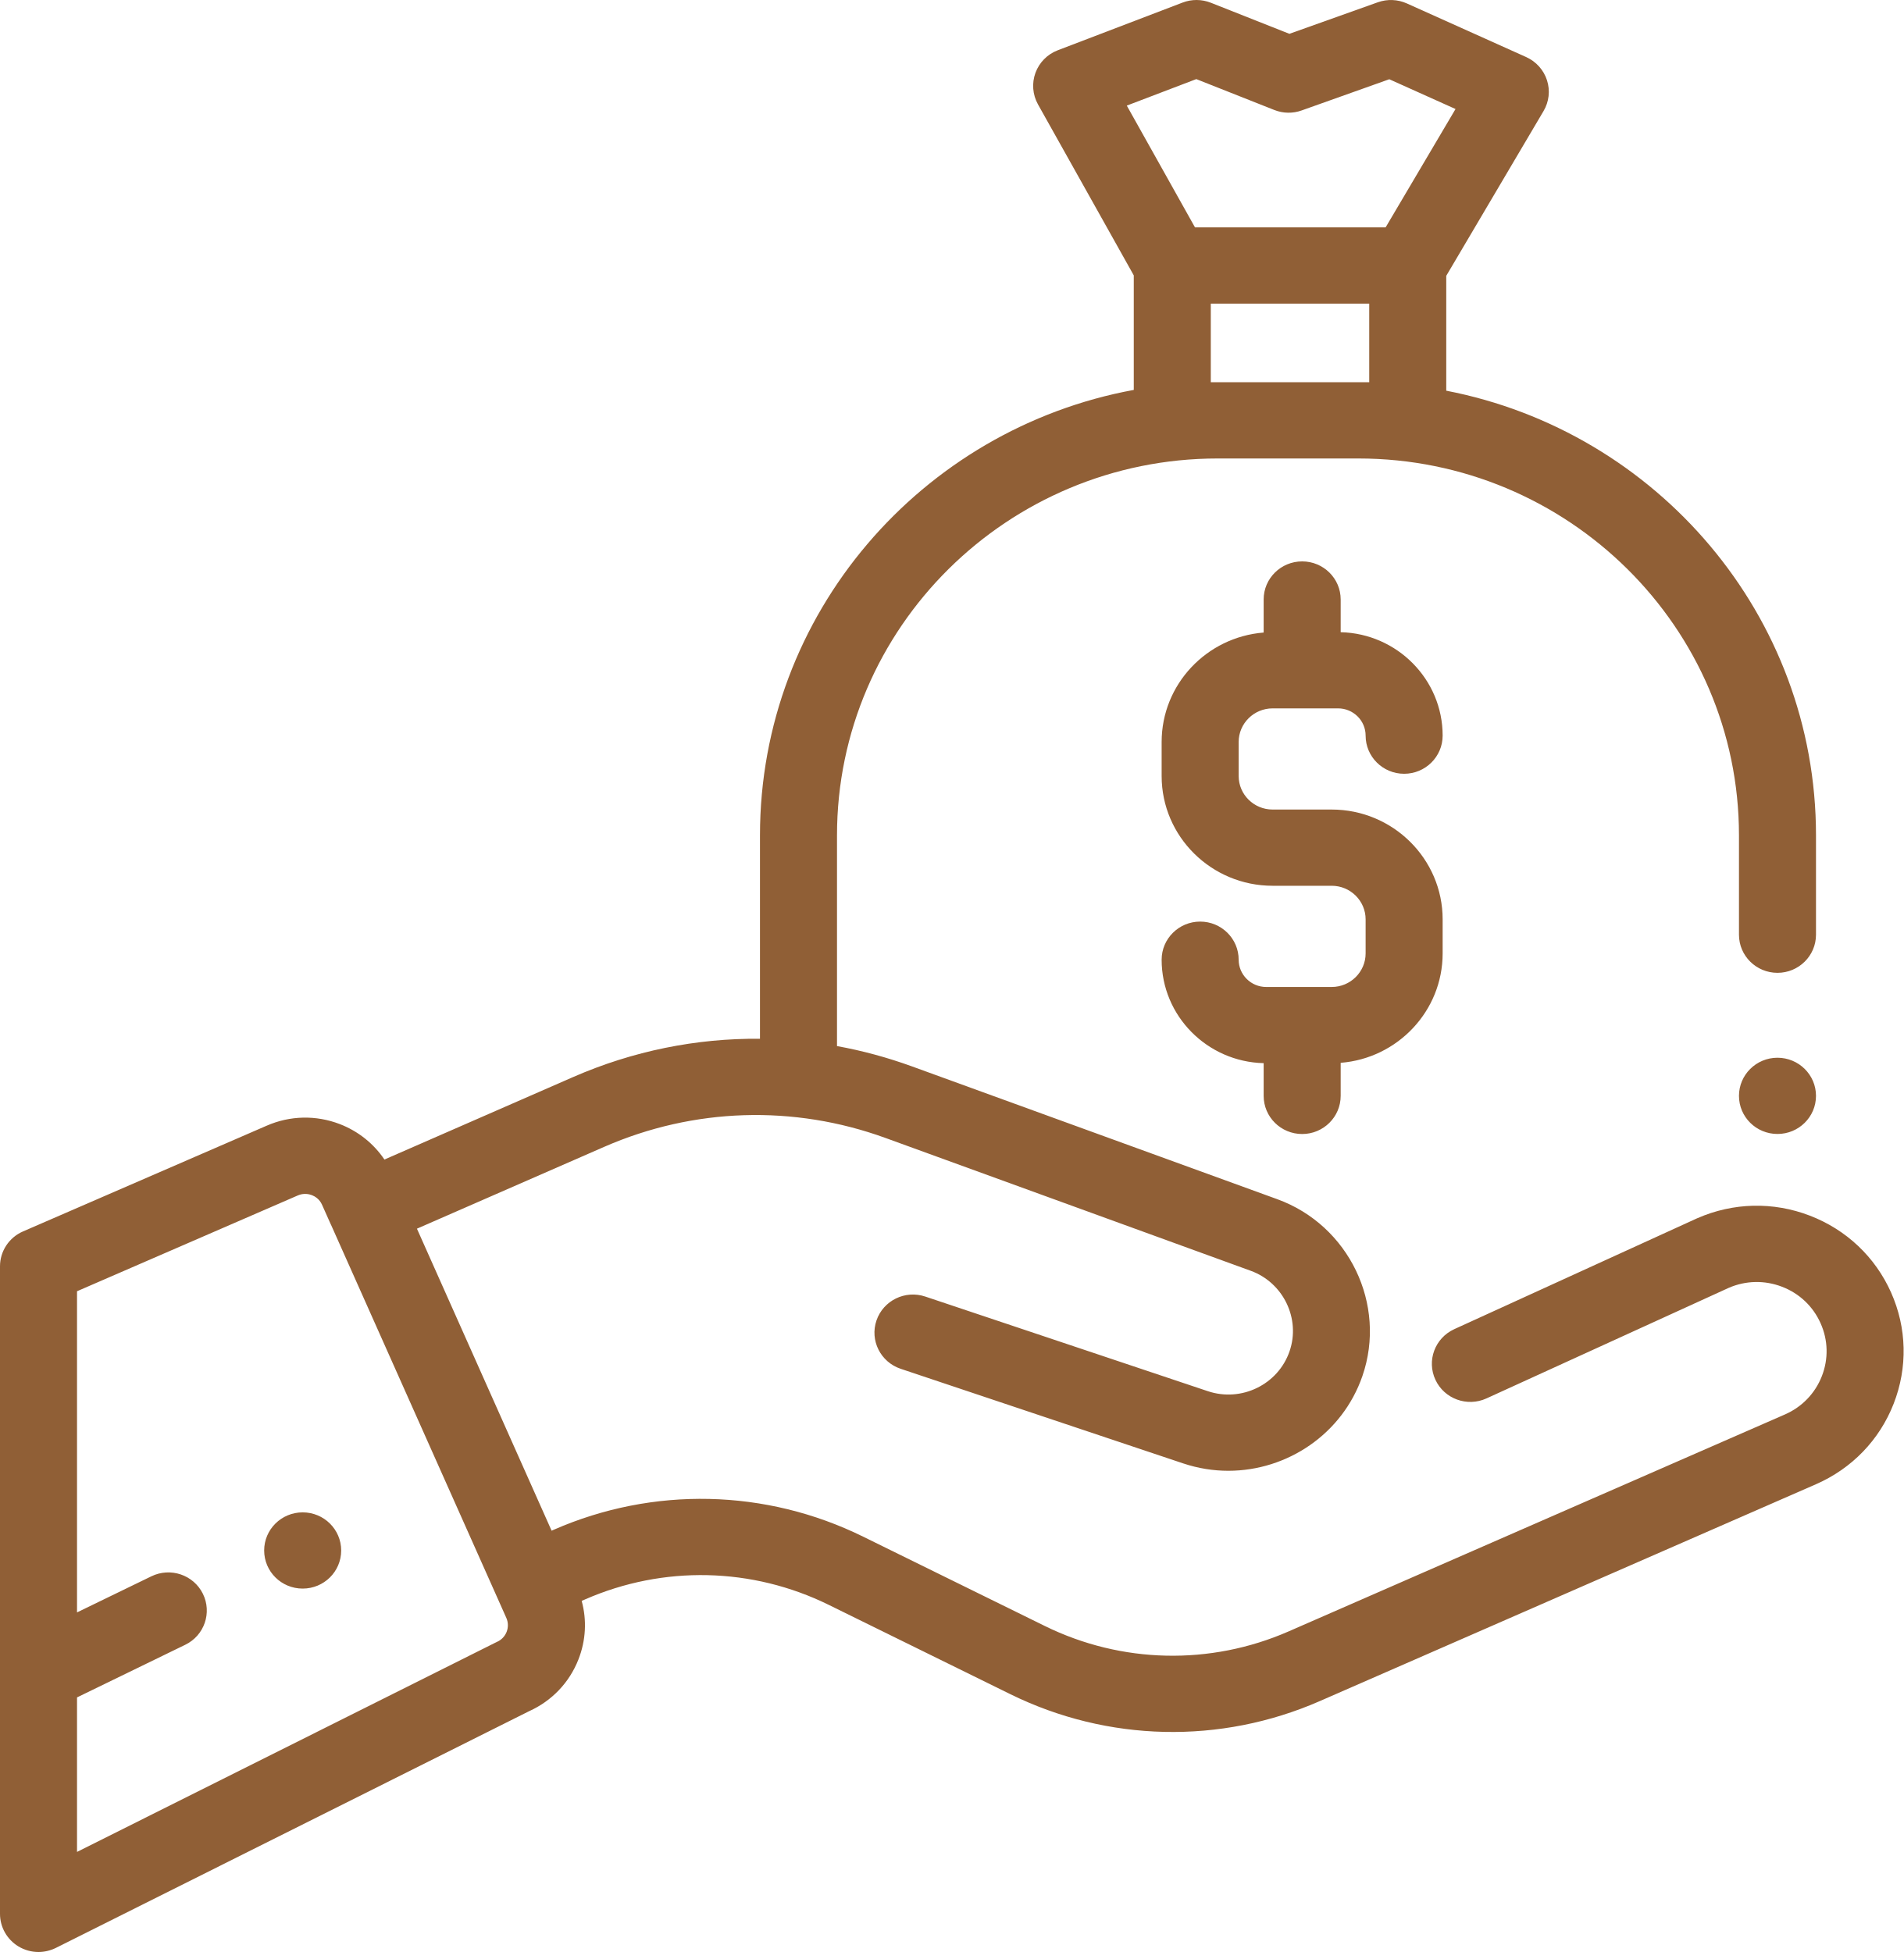
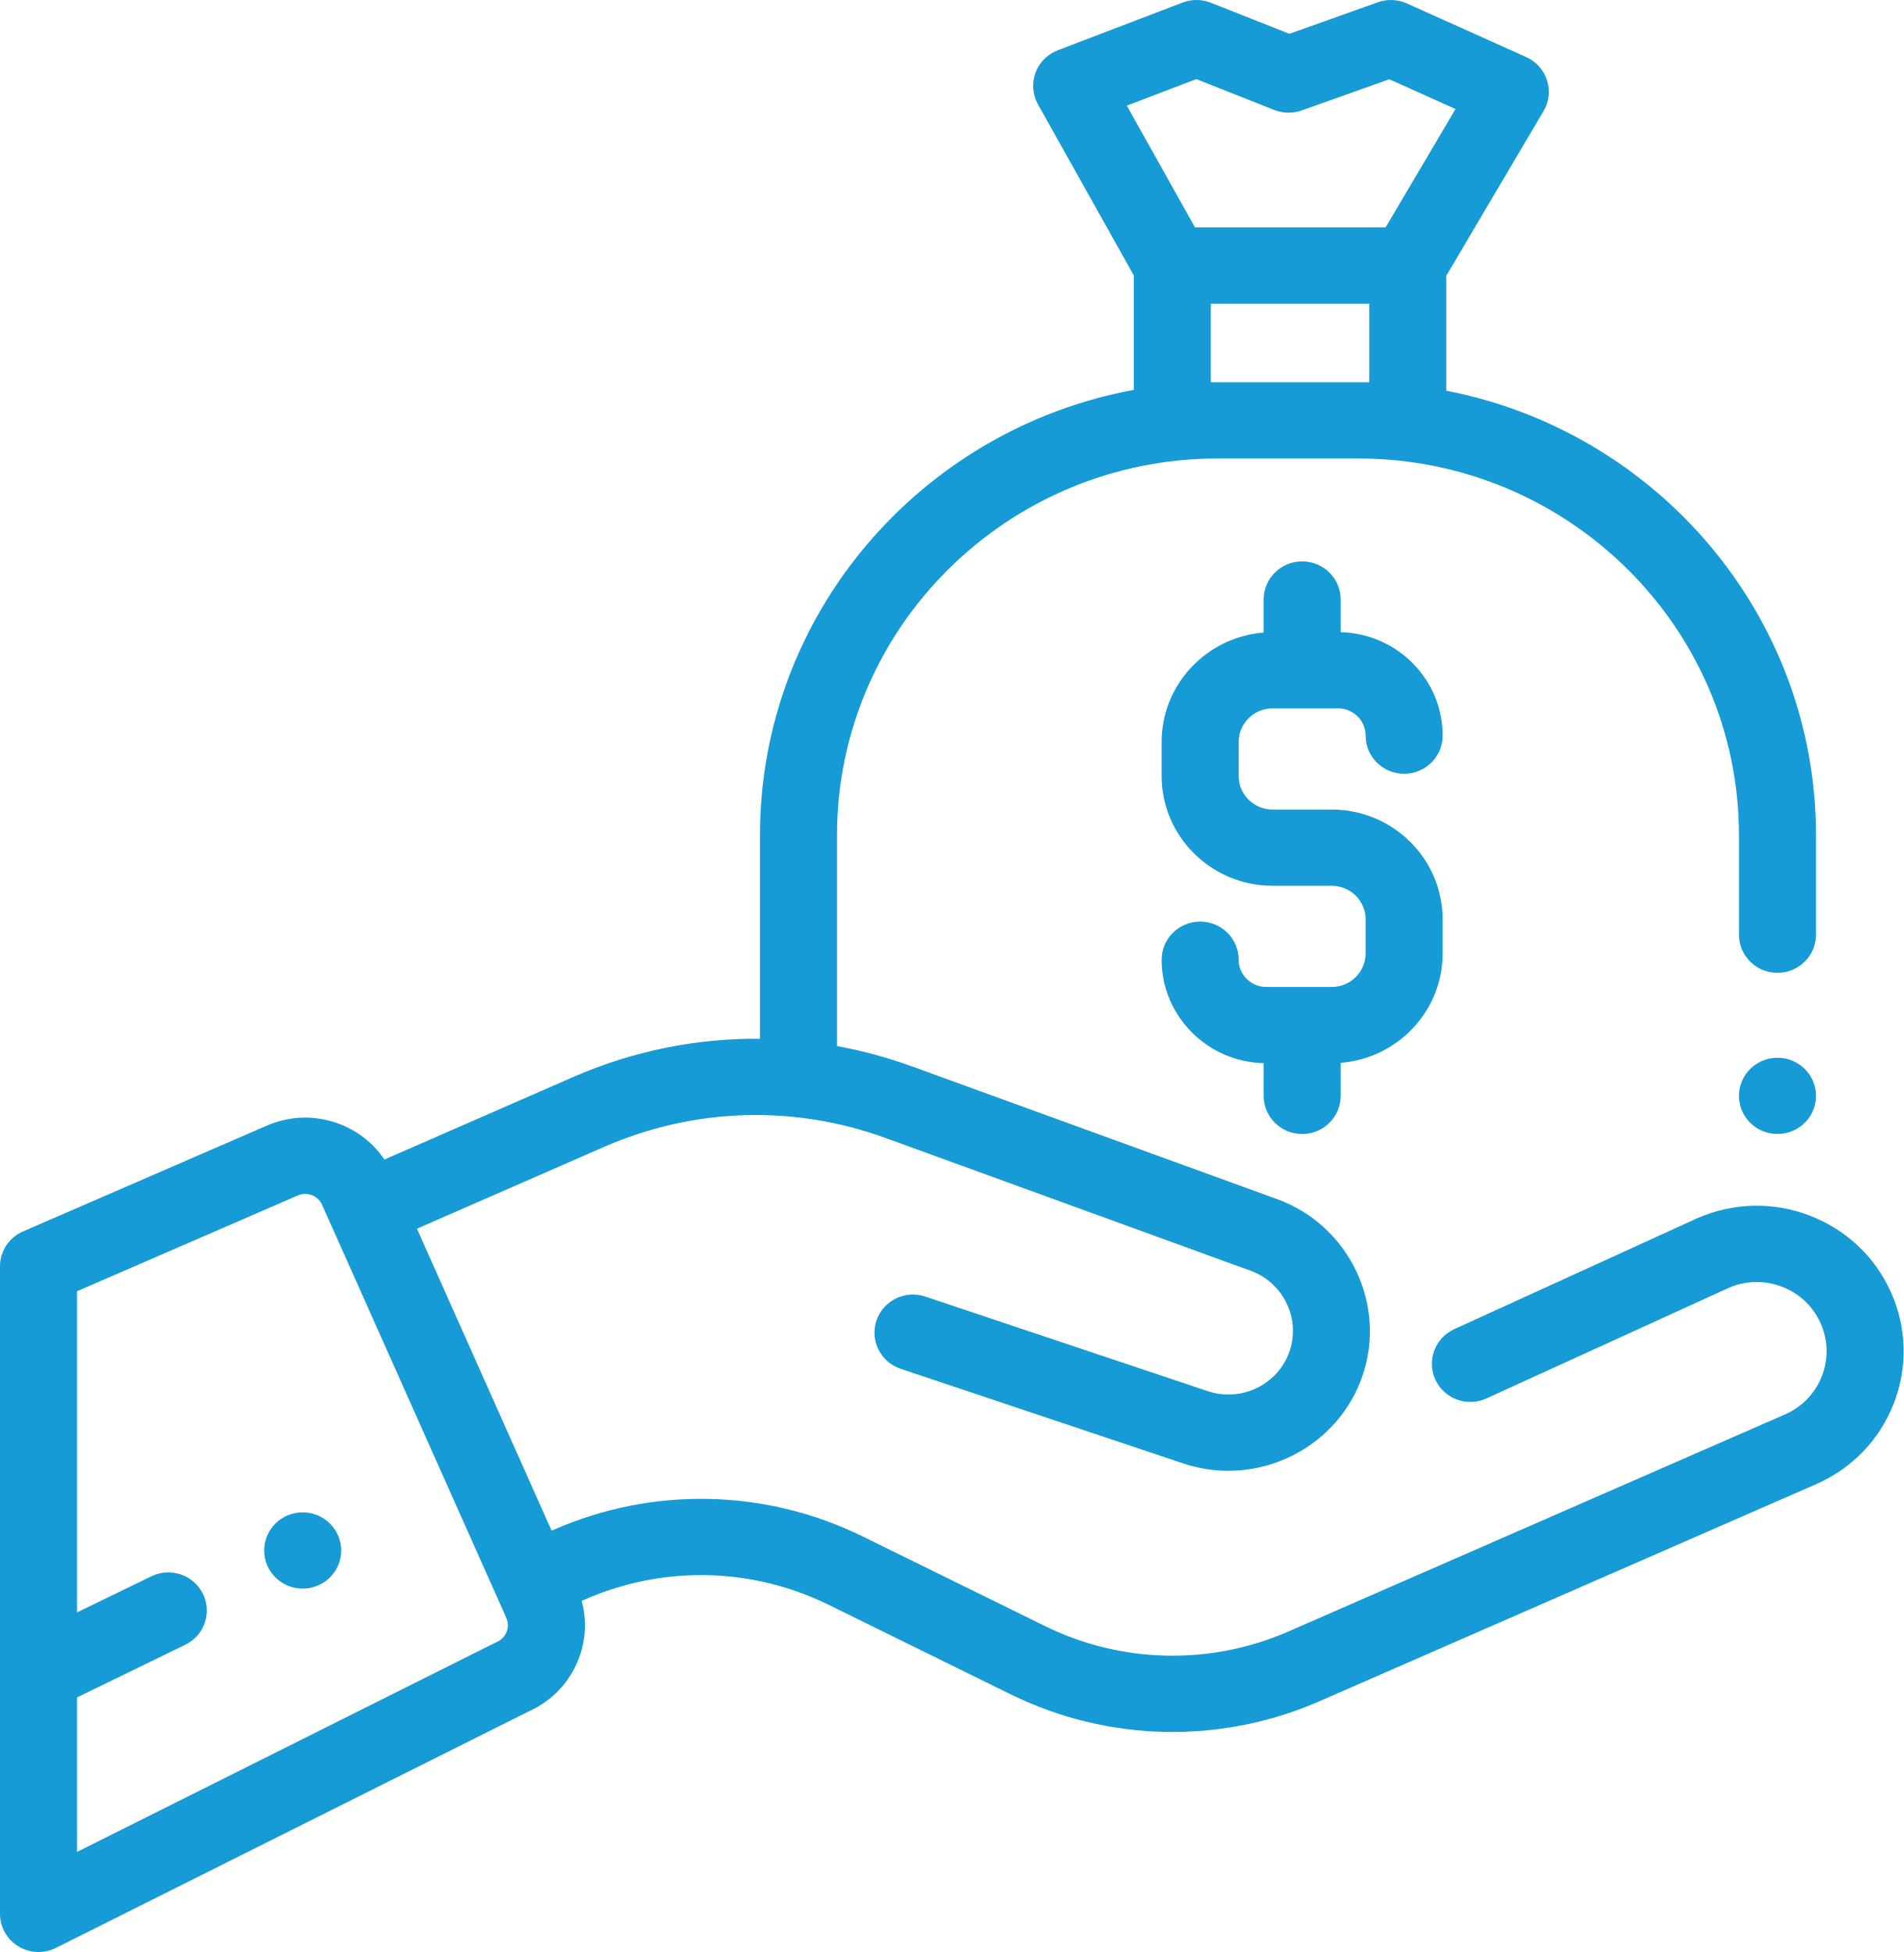
<svg xmlns="http://www.w3.org/2000/svg" width="39px" height="40px">
-   <path fill-rule="evenodd" fill="rgb(144, 95, 54)" d="M26.072,16.589 L26.529,16.589 L26.826,16.589 L27.283,16.589 C28.536,16.589 29.556,17.599 29.556,18.839 L29.556,19.537 C29.556,20.717 28.634,21.687 27.467,21.779 L27.467,22.456 C27.467,22.888 27.113,23.238 26.678,23.238 C26.242,23.238 25.889,22.888 25.889,22.456 L25.889,21.786 C24.732,21.758 23.799,20.818 23.799,19.666 C23.799,19.235 24.153,18.885 24.588,18.885 C25.024,18.885 25.377,19.235 25.377,19.666 C25.377,19.974 25.630,20.225 25.941,20.225 L27.283,20.225 C27.666,20.225 27.978,19.916 27.978,19.537 L27.978,18.839 C27.978,18.460 27.666,18.151 27.283,18.151 L26.826,18.151 L26.529,18.151 L26.072,18.151 C24.819,18.151 23.799,17.142 23.799,15.902 L23.799,15.204 C23.799,14.024 24.721,13.055 25.889,12.962 L25.889,12.284 C25.889,11.853 26.242,11.504 26.678,11.504 C27.113,11.504 27.467,11.853 27.467,12.284 L27.467,12.955 C28.623,12.983 29.556,13.922 29.556,15.074 C29.556,15.506 29.202,15.856 28.767,15.856 C28.331,15.856 27.978,15.506 27.978,15.074 C27.978,14.766 27.725,14.516 27.414,14.516 L26.072,14.516 C25.689,14.516 25.377,14.825 25.377,15.204 L25.377,15.902 C25.377,16.281 25.689,16.589 26.072,16.589 ZM36.416,23.237 C35.980,23.237 35.627,22.888 35.627,22.456 C35.627,22.025 35.980,21.675 36.416,21.675 C36.851,21.675 37.205,22.025 37.205,22.456 C37.205,22.888 36.851,23.237 36.416,23.237 ZM38.796,28.765 C38.506,29.507 37.941,30.092 37.206,30.414 L27.036,34.860 C25.002,35.749 22.694,35.697 20.702,34.718 L16.980,32.887 C15.410,32.114 13.589,32.073 11.986,32.775 L11.917,32.805 C12.025,33.199 12.003,33.616 11.851,34.004 C11.665,34.479 11.306,34.855 10.839,35.066 L1.145,39.916 C1.032,39.971 0.910,40.000 0.789,40.000 C0.645,40.000 0.502,39.961 0.375,39.884 C0.142,39.741 -0.000,39.490 -0.000,39.218 L-0.000,25.949 C-0.000,25.639 0.185,25.358 0.472,25.234 L5.465,23.067 C5.941,22.859 6.473,22.847 6.960,23.034 C7.339,23.180 7.654,23.433 7.876,23.761 L11.741,22.071 C12.965,21.536 14.266,21.274 15.570,21.286 L15.570,17.117 C15.570,12.579 18.876,8.791 23.228,7.990 L23.228,5.643 L21.265,2.138 C21.155,1.940 21.136,1.705 21.214,1.492 C21.292,1.280 21.458,1.111 21.671,1.030 L24.230,0.052 C24.416,-0.019 24.622,-0.017 24.807,0.056 L26.416,0.693 L28.230,0.046 C28.423,-0.022 28.636,-0.014 28.824,0.071 L31.269,1.170 C31.472,1.262 31.626,1.434 31.694,1.645 C31.762,1.856 31.736,2.085 31.623,2.276 L29.630,5.652 L29.630,8.006 C33.941,8.840 37.205,12.609 37.205,17.118 L37.205,19.154 C37.205,19.585 36.851,19.935 36.416,19.935 C35.980,19.935 35.627,19.585 35.627,19.154 L35.627,17.118 C35.627,12.860 32.128,9.395 27.828,9.395 L24.946,9.395 C20.646,9.395 17.148,12.860 17.148,17.118 L17.148,21.436 C17.666,21.530 18.179,21.669 18.683,21.852 L26.169,24.574 C27.636,25.107 28.418,26.733 27.912,28.198 C27.501,29.387 26.371,30.139 25.165,30.139 C24.858,30.139 24.547,30.090 24.241,29.988 L18.452,28.049 C18.039,27.910 17.817,27.467 17.957,27.058 C18.097,26.650 18.544,26.430 18.957,26.569 L24.746,28.508 C25.434,28.738 26.184,28.372 26.419,27.692 C26.650,27.025 26.293,26.284 25.625,26.041 L18.139,23.318 C16.258,22.635 14.212,22.699 12.378,23.501 L8.542,25.178 L11.301,31.367 L11.348,31.346 C13.382,30.456 15.691,30.508 17.682,31.488 L21.405,33.319 C22.975,34.091 24.795,34.132 26.399,33.431 L36.568,28.985 C36.918,28.832 37.187,28.553 37.325,28.200 C37.463,27.847 37.454,27.462 37.299,27.116 C37.145,26.770 36.864,26.503 36.507,26.367 C36.153,26.231 35.766,26.239 35.418,26.390 L30.454,28.656 C30.059,28.836 29.590,28.666 29.408,28.274 C29.225,27.882 29.398,27.418 29.794,27.237 L34.763,24.968 C34.767,24.966 34.771,24.965 34.775,24.963 C35.510,24.641 36.328,24.622 37.077,24.910 C37.827,25.198 38.418,25.757 38.743,26.485 C39.067,27.212 39.086,28.022 38.796,28.765 ZM24.806,7.833 L24.946,7.833 L27.828,7.833 L28.052,7.833 L28.052,6.222 L24.806,6.222 L24.806,7.833 ZM28.388,4.659 L29.820,2.234 L28.463,1.624 L26.668,2.263 C26.487,2.328 26.288,2.325 26.108,2.254 L24.509,1.621 L23.085,2.164 L24.482,4.659 L28.388,4.659 ZM10.373,33.153 L6.780,25.094 C6.779,25.094 6.779,25.094 6.779,25.094 C6.779,25.094 6.779,25.094 6.779,25.094 L6.598,24.688 C6.544,24.565 6.444,24.512 6.390,24.491 C6.335,24.470 6.225,24.443 6.101,24.497 L1.578,26.460 L1.578,33.041 L3.100,32.302 C3.492,32.111 3.964,32.271 4.156,32.658 C4.348,33.046 4.187,33.514 3.796,33.704 L1.578,34.783 L1.578,37.949 L10.143,33.664 C10.155,33.658 10.168,33.652 10.180,33.646 C10.371,33.563 10.457,33.342 10.373,33.153 ZM6.201,32.553 C5.765,32.553 5.412,32.204 5.412,31.772 C5.412,31.341 5.765,30.991 6.201,30.991 C6.637,30.991 6.990,31.341 6.990,31.772 C6.990,32.204 6.637,32.553 6.201,32.553 Z" />
+   <path fill-rule="evenodd" fill="#179bd7" d="M26.072,16.589 L26.529,16.589 L26.826,16.589 L27.283,16.589 C28.536,16.589 29.556,17.599 29.556,18.839 L29.556,19.537 C29.556,20.717 28.634,21.687 27.467,21.779 L27.467,22.456 C27.467,22.888 27.113,23.238 26.678,23.238 C26.242,23.238 25.889,22.888 25.889,22.456 L25.889,21.786 C24.732,21.758 23.799,20.818 23.799,19.666 C23.799,19.235 24.153,18.885 24.588,18.885 C25.024,18.885 25.377,19.235 25.377,19.666 C25.377,19.974 25.630,20.225 25.941,20.225 L27.283,20.225 C27.666,20.225 27.978,19.916 27.978,19.537 L27.978,18.839 C27.978,18.460 27.666,18.151 27.283,18.151 L26.826,18.151 L26.529,18.151 L26.072,18.151 C24.819,18.151 23.799,17.142 23.799,15.902 L23.799,15.204 C23.799,14.024 24.721,13.055 25.889,12.962 L25.889,12.284 C25.889,11.853 26.242,11.504 26.678,11.504 C27.113,11.504 27.467,11.853 27.467,12.284 L27.467,12.955 C28.623,12.983 29.556,13.922 29.556,15.074 C29.556,15.506 29.202,15.856 28.767,15.856 C28.331,15.856 27.978,15.506 27.978,15.074 C27.978,14.766 27.725,14.516 27.414,14.516 L26.072,14.516 C25.689,14.516 25.377,14.825 25.377,15.204 L25.377,15.902 C25.377,16.281 25.689,16.589 26.072,16.589 ZM36.416,23.237 C35.980,23.237 35.627,22.888 35.627,22.456 C35.627,22.025 35.980,21.675 36.416,21.675 C36.851,21.675 37.205,22.025 37.205,22.456 C37.205,22.888 36.851,23.237 36.416,23.237 ZM38.796,28.765 C38.506,29.507 37.941,30.092 37.206,30.414 L27.036,34.860 C25.002,35.749 22.694,35.697 20.702,34.718 L16.980,32.887 C15.410,32.114 13.589,32.073 11.986,32.775 L11.917,32.805 C12.025,33.199 12.003,33.616 11.851,34.004 C11.665,34.479 11.306,34.855 10.839,35.066 L1.145,39.916 C1.032,39.971 0.910,40.000 0.789,40.000 C0.645,40.000 0.502,39.961 0.375,39.884 C0.142,39.741 -0.000,39.490 -0.000,39.218 L-0.000,25.949 C-0.000,25.639 0.185,25.358 0.472,25.234 L5.465,23.067 C5.941,22.859 6.473,22.847 6.960,23.034 C7.339,23.180 7.654,23.433 7.876,23.761 L11.741,22.071 C12.965,21.536 14.266,21.274 15.570,21.286 L15.570,17.117 C15.570,12.579 18.876,8.791 23.228,7.990 L23.228,5.643 L21.265,2.138 C21.155,1.940 21.136,1.705 21.214,1.492 C21.292,1.280 21.458,1.111 21.671,1.030 L24.230,0.052 C24.416,-0.019 24.622,-0.017 24.807,0.056 L26.416,0.693 L28.230,0.046 C28.423,-0.022 28.636,-0.014 28.824,0.071 L31.269,1.170 C31.472,1.262 31.626,1.434 31.694,1.645 C31.762,1.856 31.736,2.085 31.623,2.276 L29.630,5.652 L29.630,8.006 C33.941,8.840 37.205,12.609 37.205,17.118 L37.205,19.154 C37.205,19.585 36.851,19.935 36.416,19.935 C35.980,19.935 35.627,19.585 35.627,19.154 L35.627,17.118 C35.627,12.860 32.128,9.395 27.828,9.395 L24.946,9.395 C20.646,9.395 17.148,12.860 17.148,17.118 L17.148,21.436 C17.666,21.530 18.179,21.669 18.683,21.852 L26.169,24.574 C27.636,25.107 28.418,26.733 27.912,28.198 C27.501,29.387 26.371,30.139 25.165,30.139 C24.858,30.139 24.547,30.090 24.241,29.988 L18.452,28.049 C18.039,27.910 17.817,27.467 17.957,27.058 C18.097,26.650 18.544,26.430 18.957,26.569 L24.746,28.508 C25.434,28.738 26.184,28.372 26.419,27.692 C26.650,27.025 26.293,26.284 25.625,26.041 L18.139,23.318 C16.258,22.635 14.212,22.699 12.378,23.501 L8.542,25.178 L11.301,31.367 L11.348,31.346 C13.382,30.456 15.691,30.508 17.682,31.488 L21.405,33.319 C22.975,34.091 24.795,34.132 26.399,33.431 L36.568,28.985 C36.918,28.832 37.187,28.553 37.325,28.200 C37.463,27.847 37.454,27.462 37.299,27.116 C37.145,26.770 36.864,26.503 36.507,26.367 C36.153,26.231 35.766,26.239 35.418,26.390 L30.454,28.656 C30.059,28.836 29.590,28.666 29.408,28.274 C29.225,27.882 29.398,27.418 29.794,27.237 L34.763,24.968 C34.767,24.966 34.771,24.965 34.775,24.963 C35.510,24.641 36.328,24.622 37.077,24.910 C37.827,25.198 38.418,25.757 38.743,26.485 C39.067,27.212 39.086,28.022 38.796,28.765 ZM24.806,7.833 L24.946,7.833 L27.828,7.833 L28.052,7.833 L28.052,6.222 L24.806,6.222 L24.806,7.833 ZM28.388,4.659 L29.820,2.234 L28.463,1.624 L26.668,2.263 C26.487,2.328 26.288,2.325 26.108,2.254 L24.509,1.621 L23.085,2.164 L24.482,4.659 L28.388,4.659 ZM10.373,33.153 L6.780,25.094 C6.779,25.094 6.779,25.094 6.779,25.094 C6.779,25.094 6.779,25.094 6.779,25.094 L6.598,24.688 C6.544,24.565 6.444,24.512 6.390,24.491 C6.335,24.470 6.225,24.443 6.101,24.497 L1.578,26.460 L1.578,33.041 L3.100,32.302 C3.492,32.111 3.964,32.271 4.156,32.658 C4.348,33.046 4.187,33.514 3.796,33.704 L1.578,34.783 L1.578,37.949 L10.143,33.664 C10.155,33.658 10.168,33.652 10.180,33.646 C10.371,33.563 10.457,33.342 10.373,33.153 ZM6.201,32.553 C5.765,32.553 5.412,32.204 5.412,31.772 C5.412,31.341 5.765,30.991 6.201,30.991 C6.637,30.991 6.990,31.341 6.990,31.772 C6.990,32.204 6.637,32.553 6.201,32.553 Z" />
</svg>
